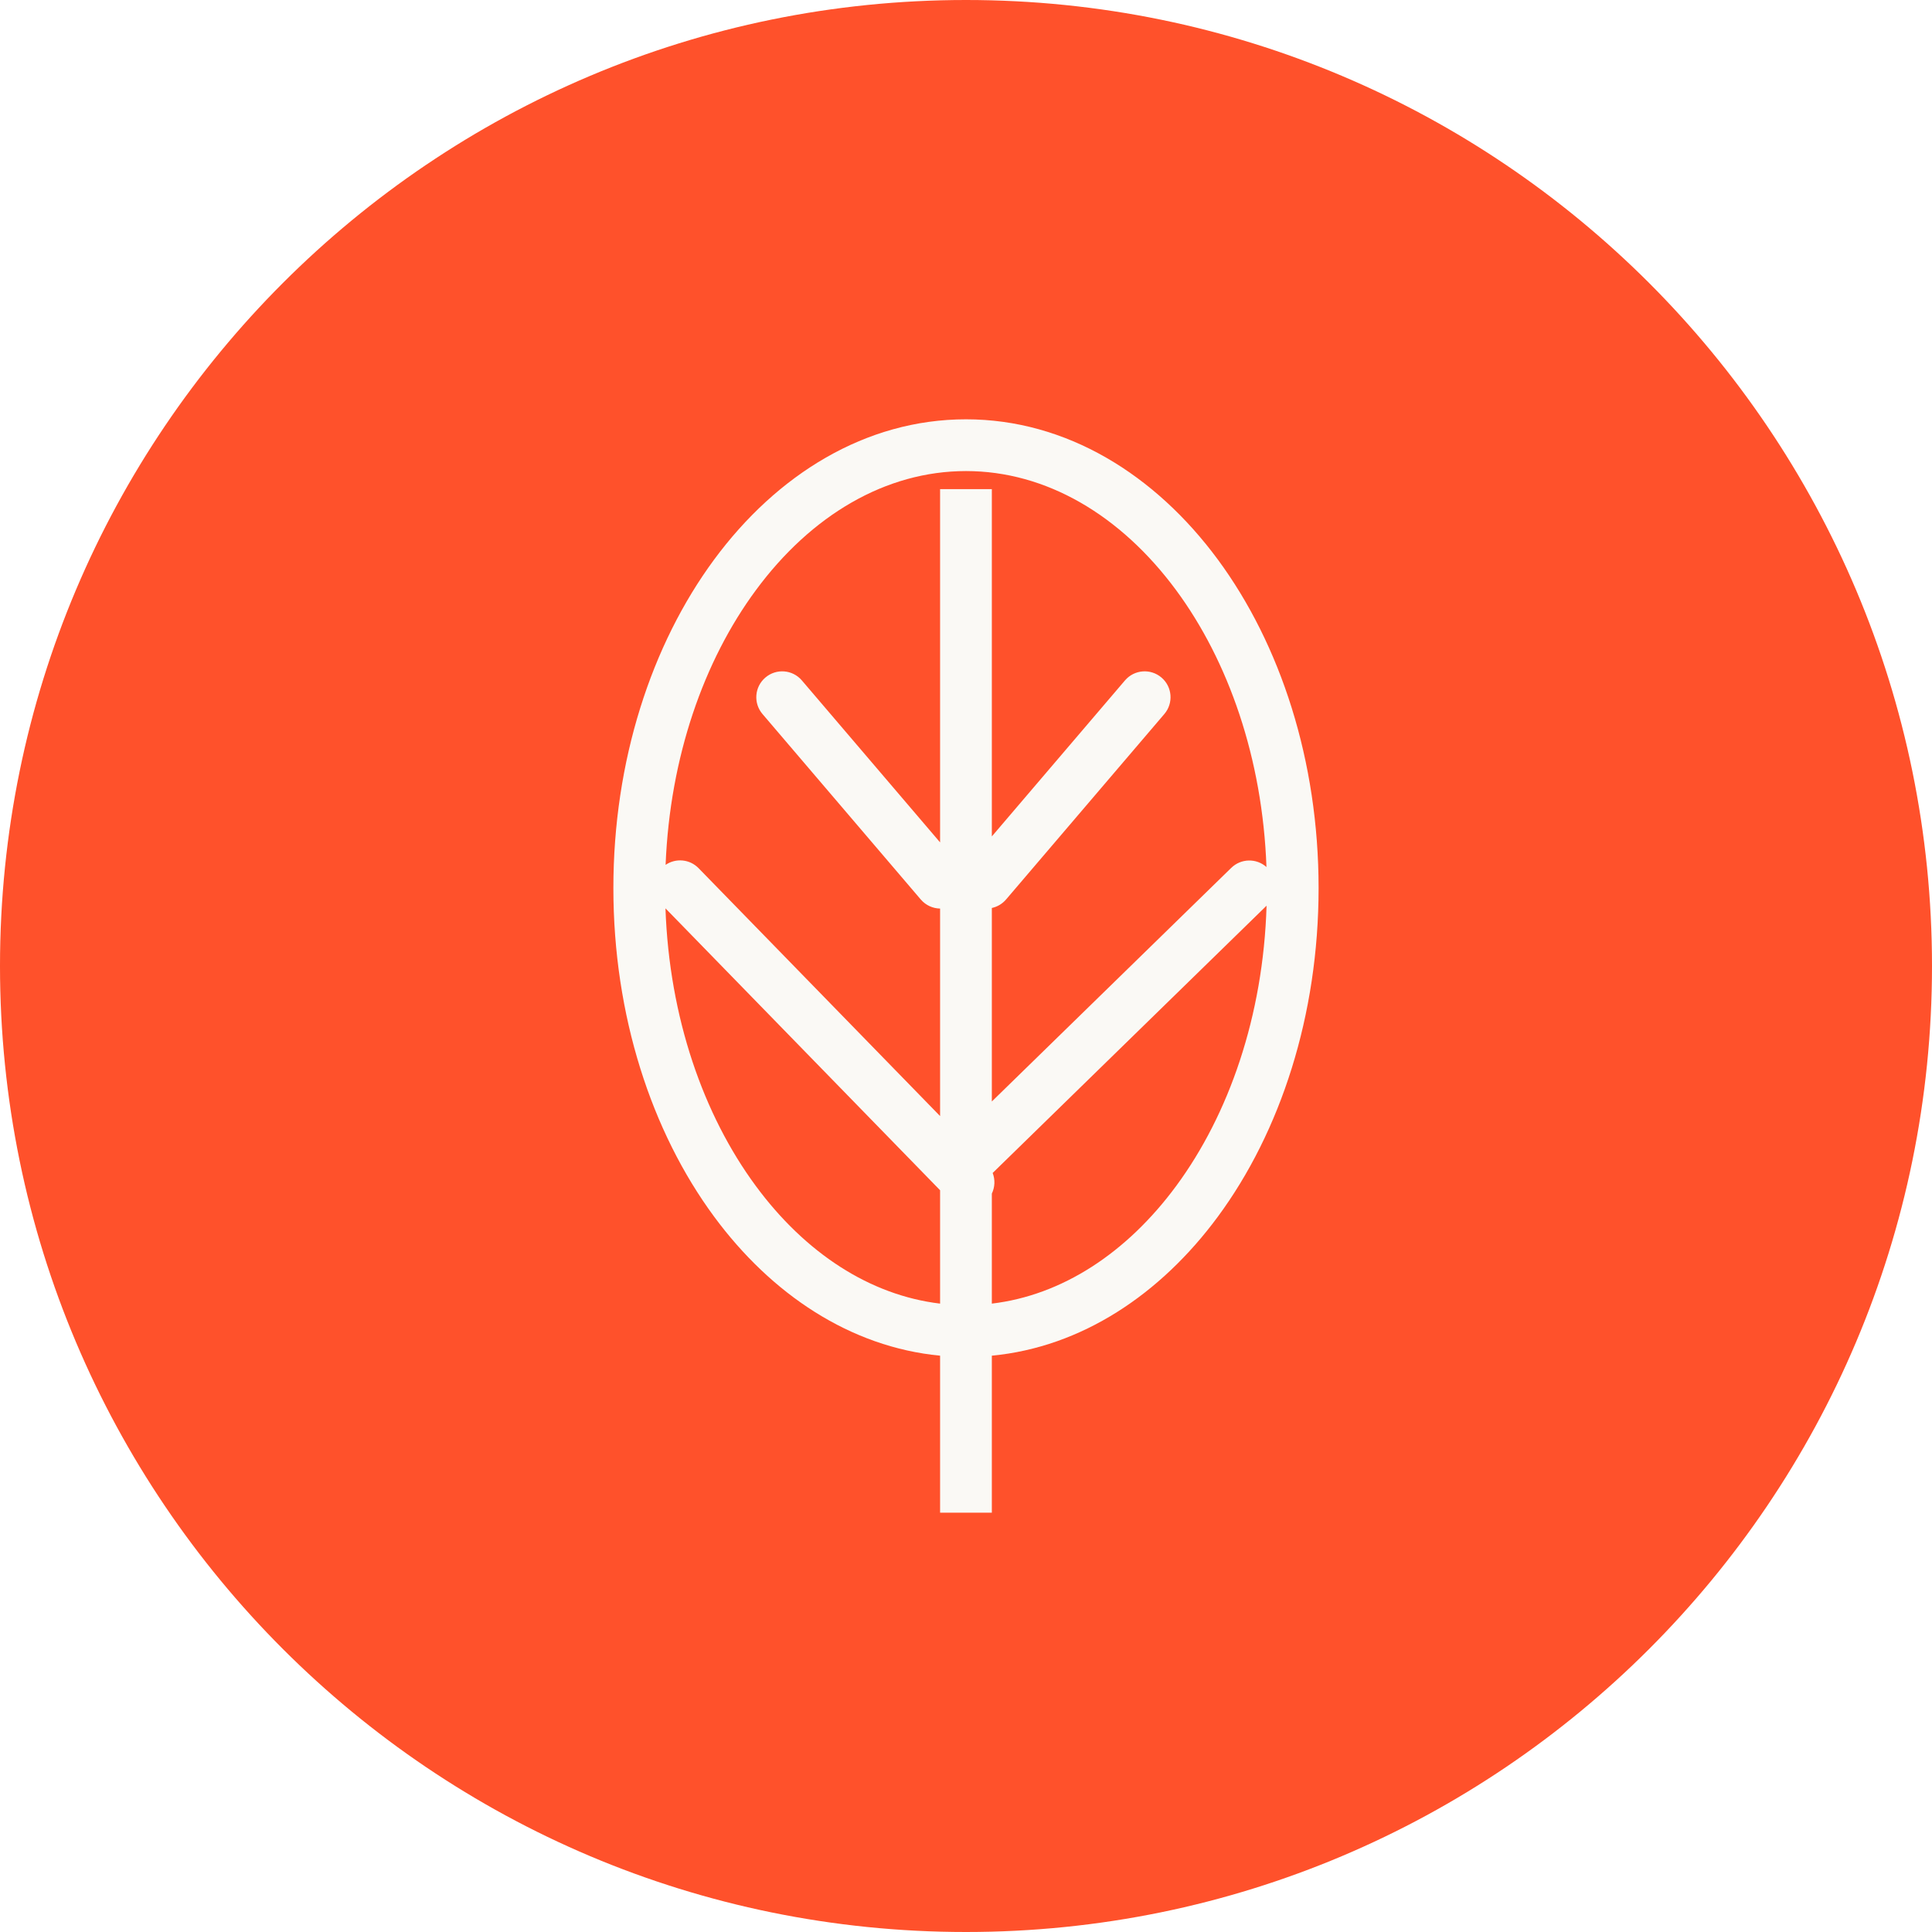
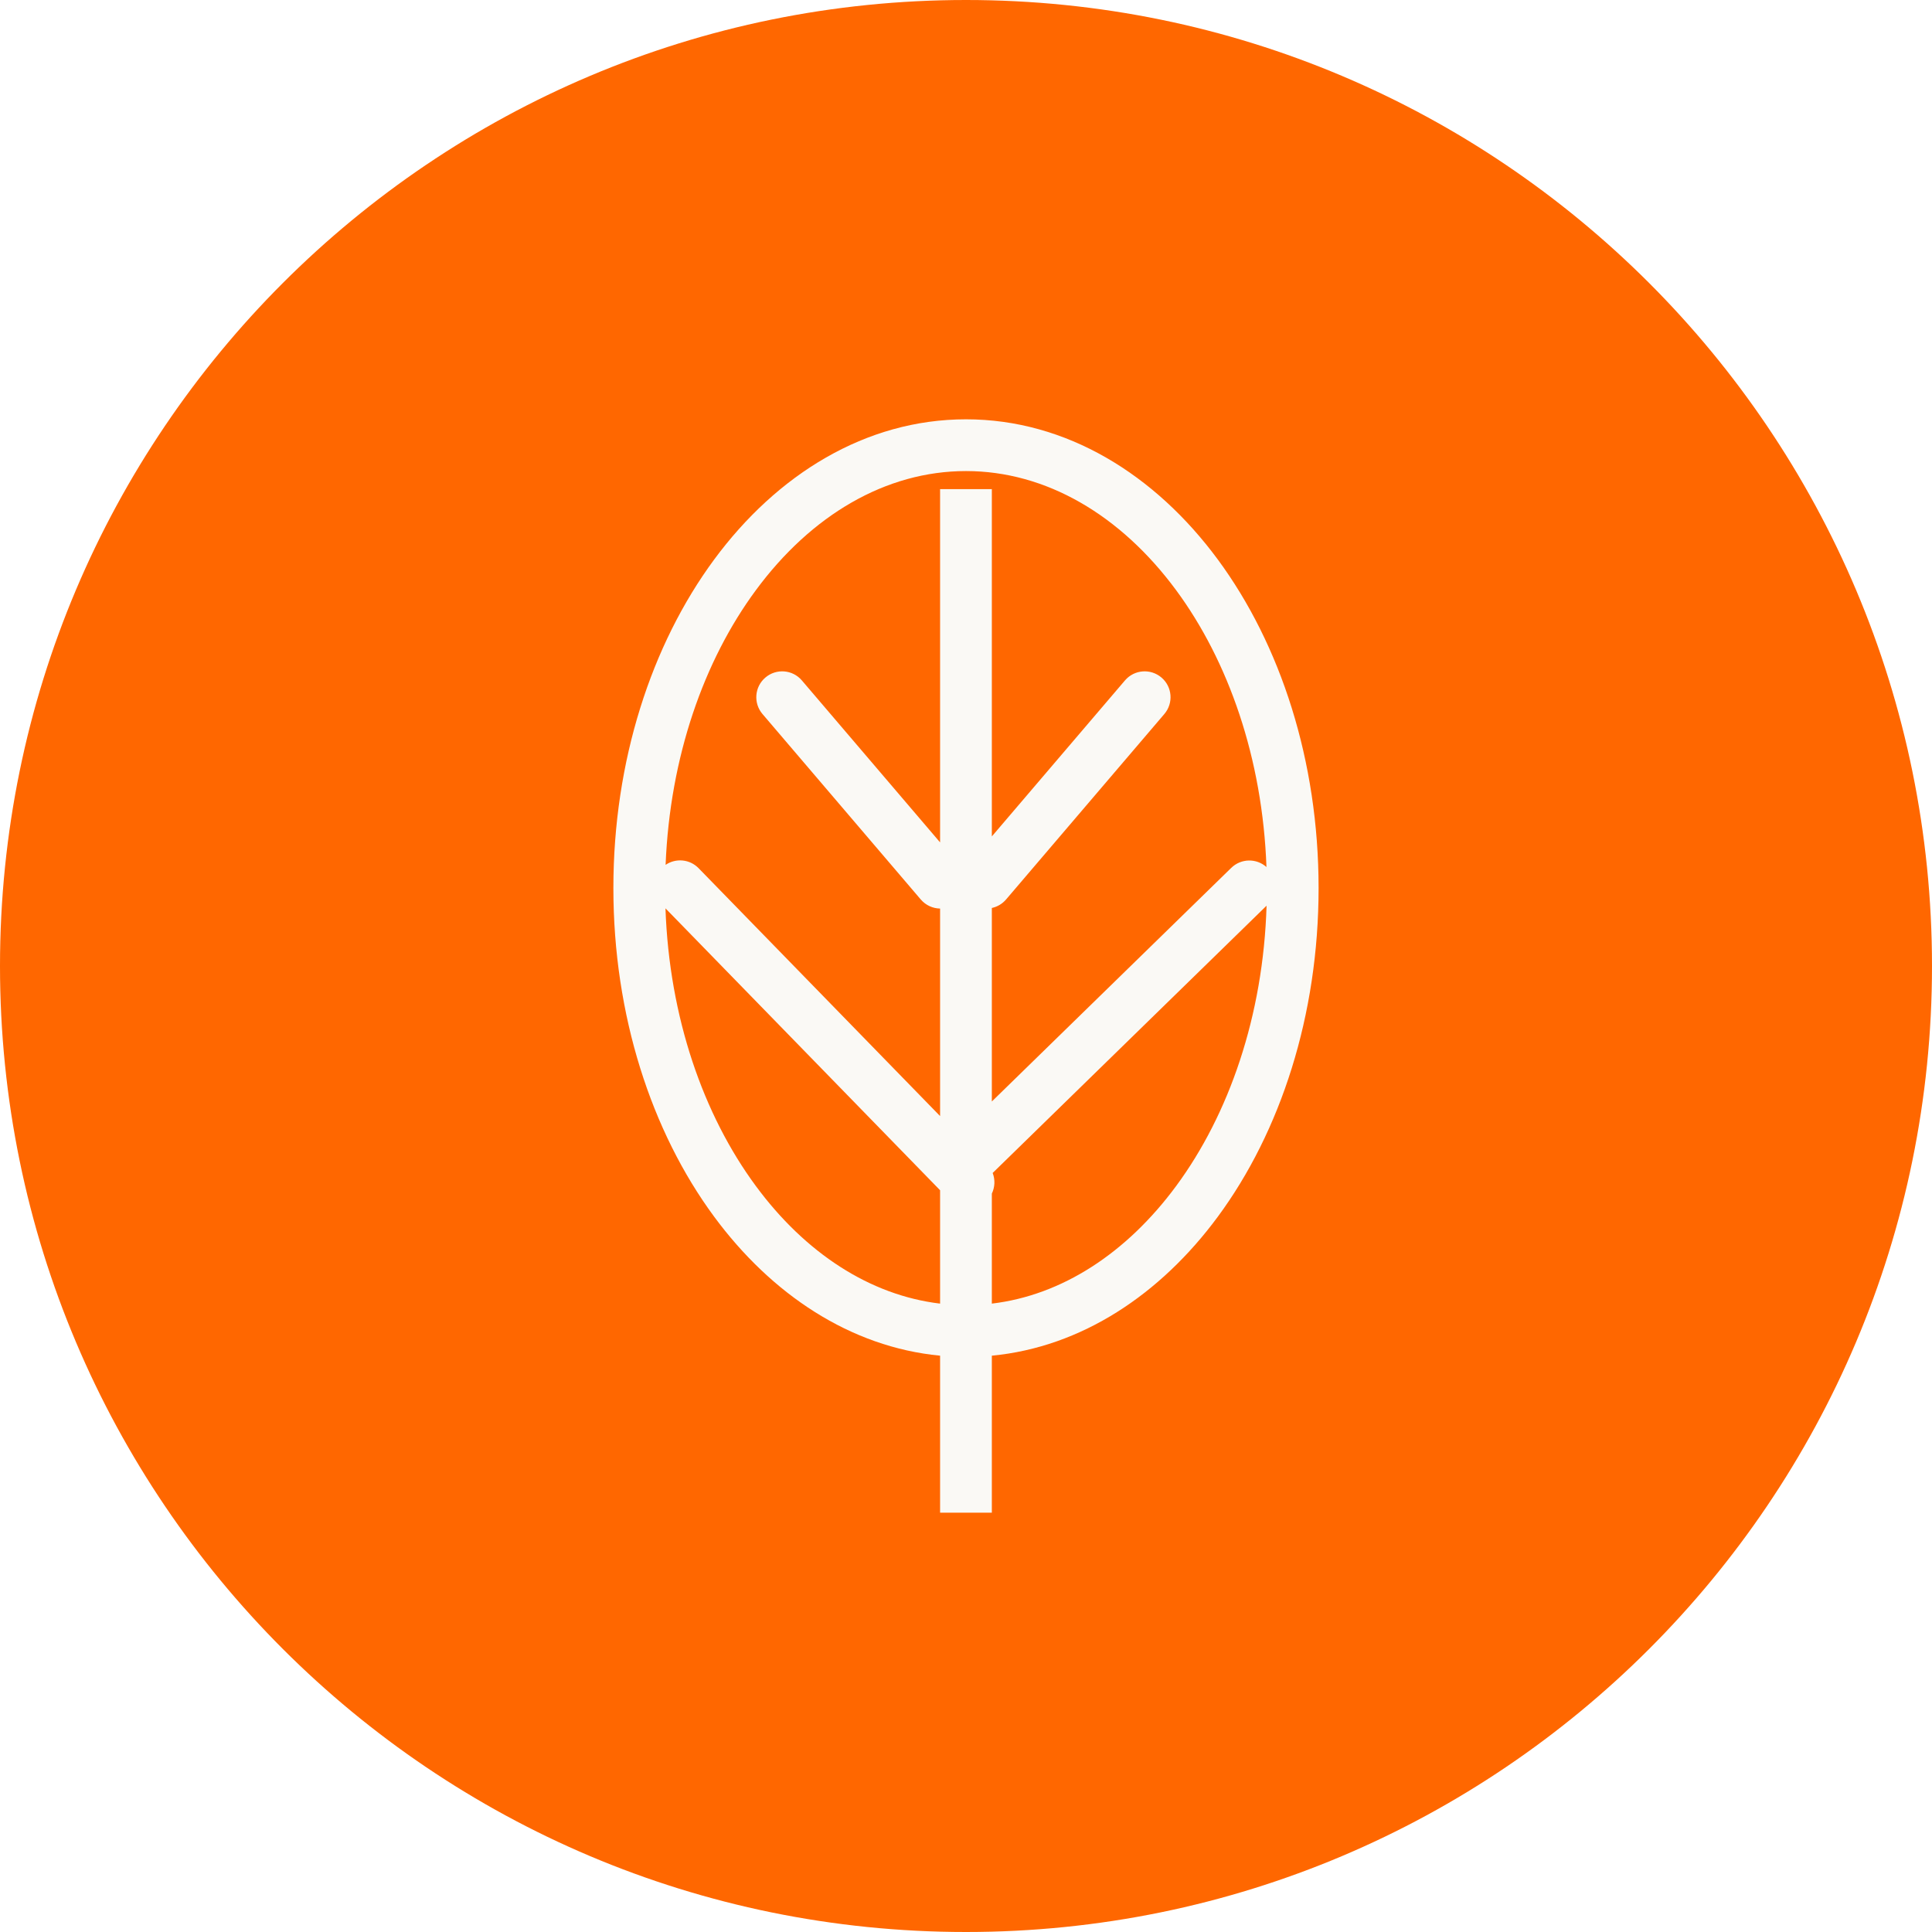
<svg xmlns="http://www.w3.org/2000/svg" fill="none" viewBox="0 0 56 56" height="56" width="56">
-   <rect fill="#ff512b" rx="28" height="56" width="56" />
+   <rect fill="#ff6700" rx="28" height="56" width="56" />
  <path fill="#FAF9F5" d="M20.25 25.166C19.993 24.901 19.588 24.867 19.293 25.068C19.418 21.939 20.404 19.146 21.907 17.11C23.516 14.928 25.679 13.654 28 13.654C30.32 13.654 32.483 14.928 34.093 17.11C35.605 19.16 36.595 21.976 36.709 25.131C36.418 24.872 35.972 24.879 35.688 25.156L28.749 31.927V26.318C28.904 26.285 29.05 26.202 29.161 26.072L33.749 20.696C34.018 20.381 33.981 19.907 33.666 19.639C33.351 19.37 32.877 19.407 32.608 19.722L28.749 24.244V14.928V14.178H27.249V14.928V24.417L23.242 19.722C22.974 19.407 22.5 19.37 22.185 19.639C21.87 19.907 21.832 20.381 22.101 20.696L26.689 26.072C26.835 26.242 27.041 26.332 27.249 26.335V32.35L20.25 25.166ZM28.773 33.999L36.712 26.252C36.617 29.448 35.621 32.303 34.093 34.375C32.658 36.32 30.783 37.544 28.749 37.786V34.597C28.839 34.41 28.848 34.192 28.773 33.999ZM19.289 26.329L27.249 34.5V37.786C25.215 37.543 23.341 36.32 21.907 34.375C20.39 32.32 19.399 29.494 19.289 26.329ZM27.249 39.295C24.649 39.046 22.36 37.516 20.7 35.266C18.881 32.801 17.779 29.431 17.779 25.742C17.779 22.054 18.881 18.684 20.7 16.219C22.518 13.755 25.09 12.154 28 12.154C30.909 12.154 33.482 13.755 35.3 16.219C37.118 18.684 38.22 22.054 38.22 25.742C38.22 29.431 37.118 32.801 35.3 35.266C33.639 37.517 31.35 39.047 28.749 39.295V43.096V43.846H27.249V43.096V39.295Z" clip-rule="evenodd" fill-rule="evenodd" />
</svg>
